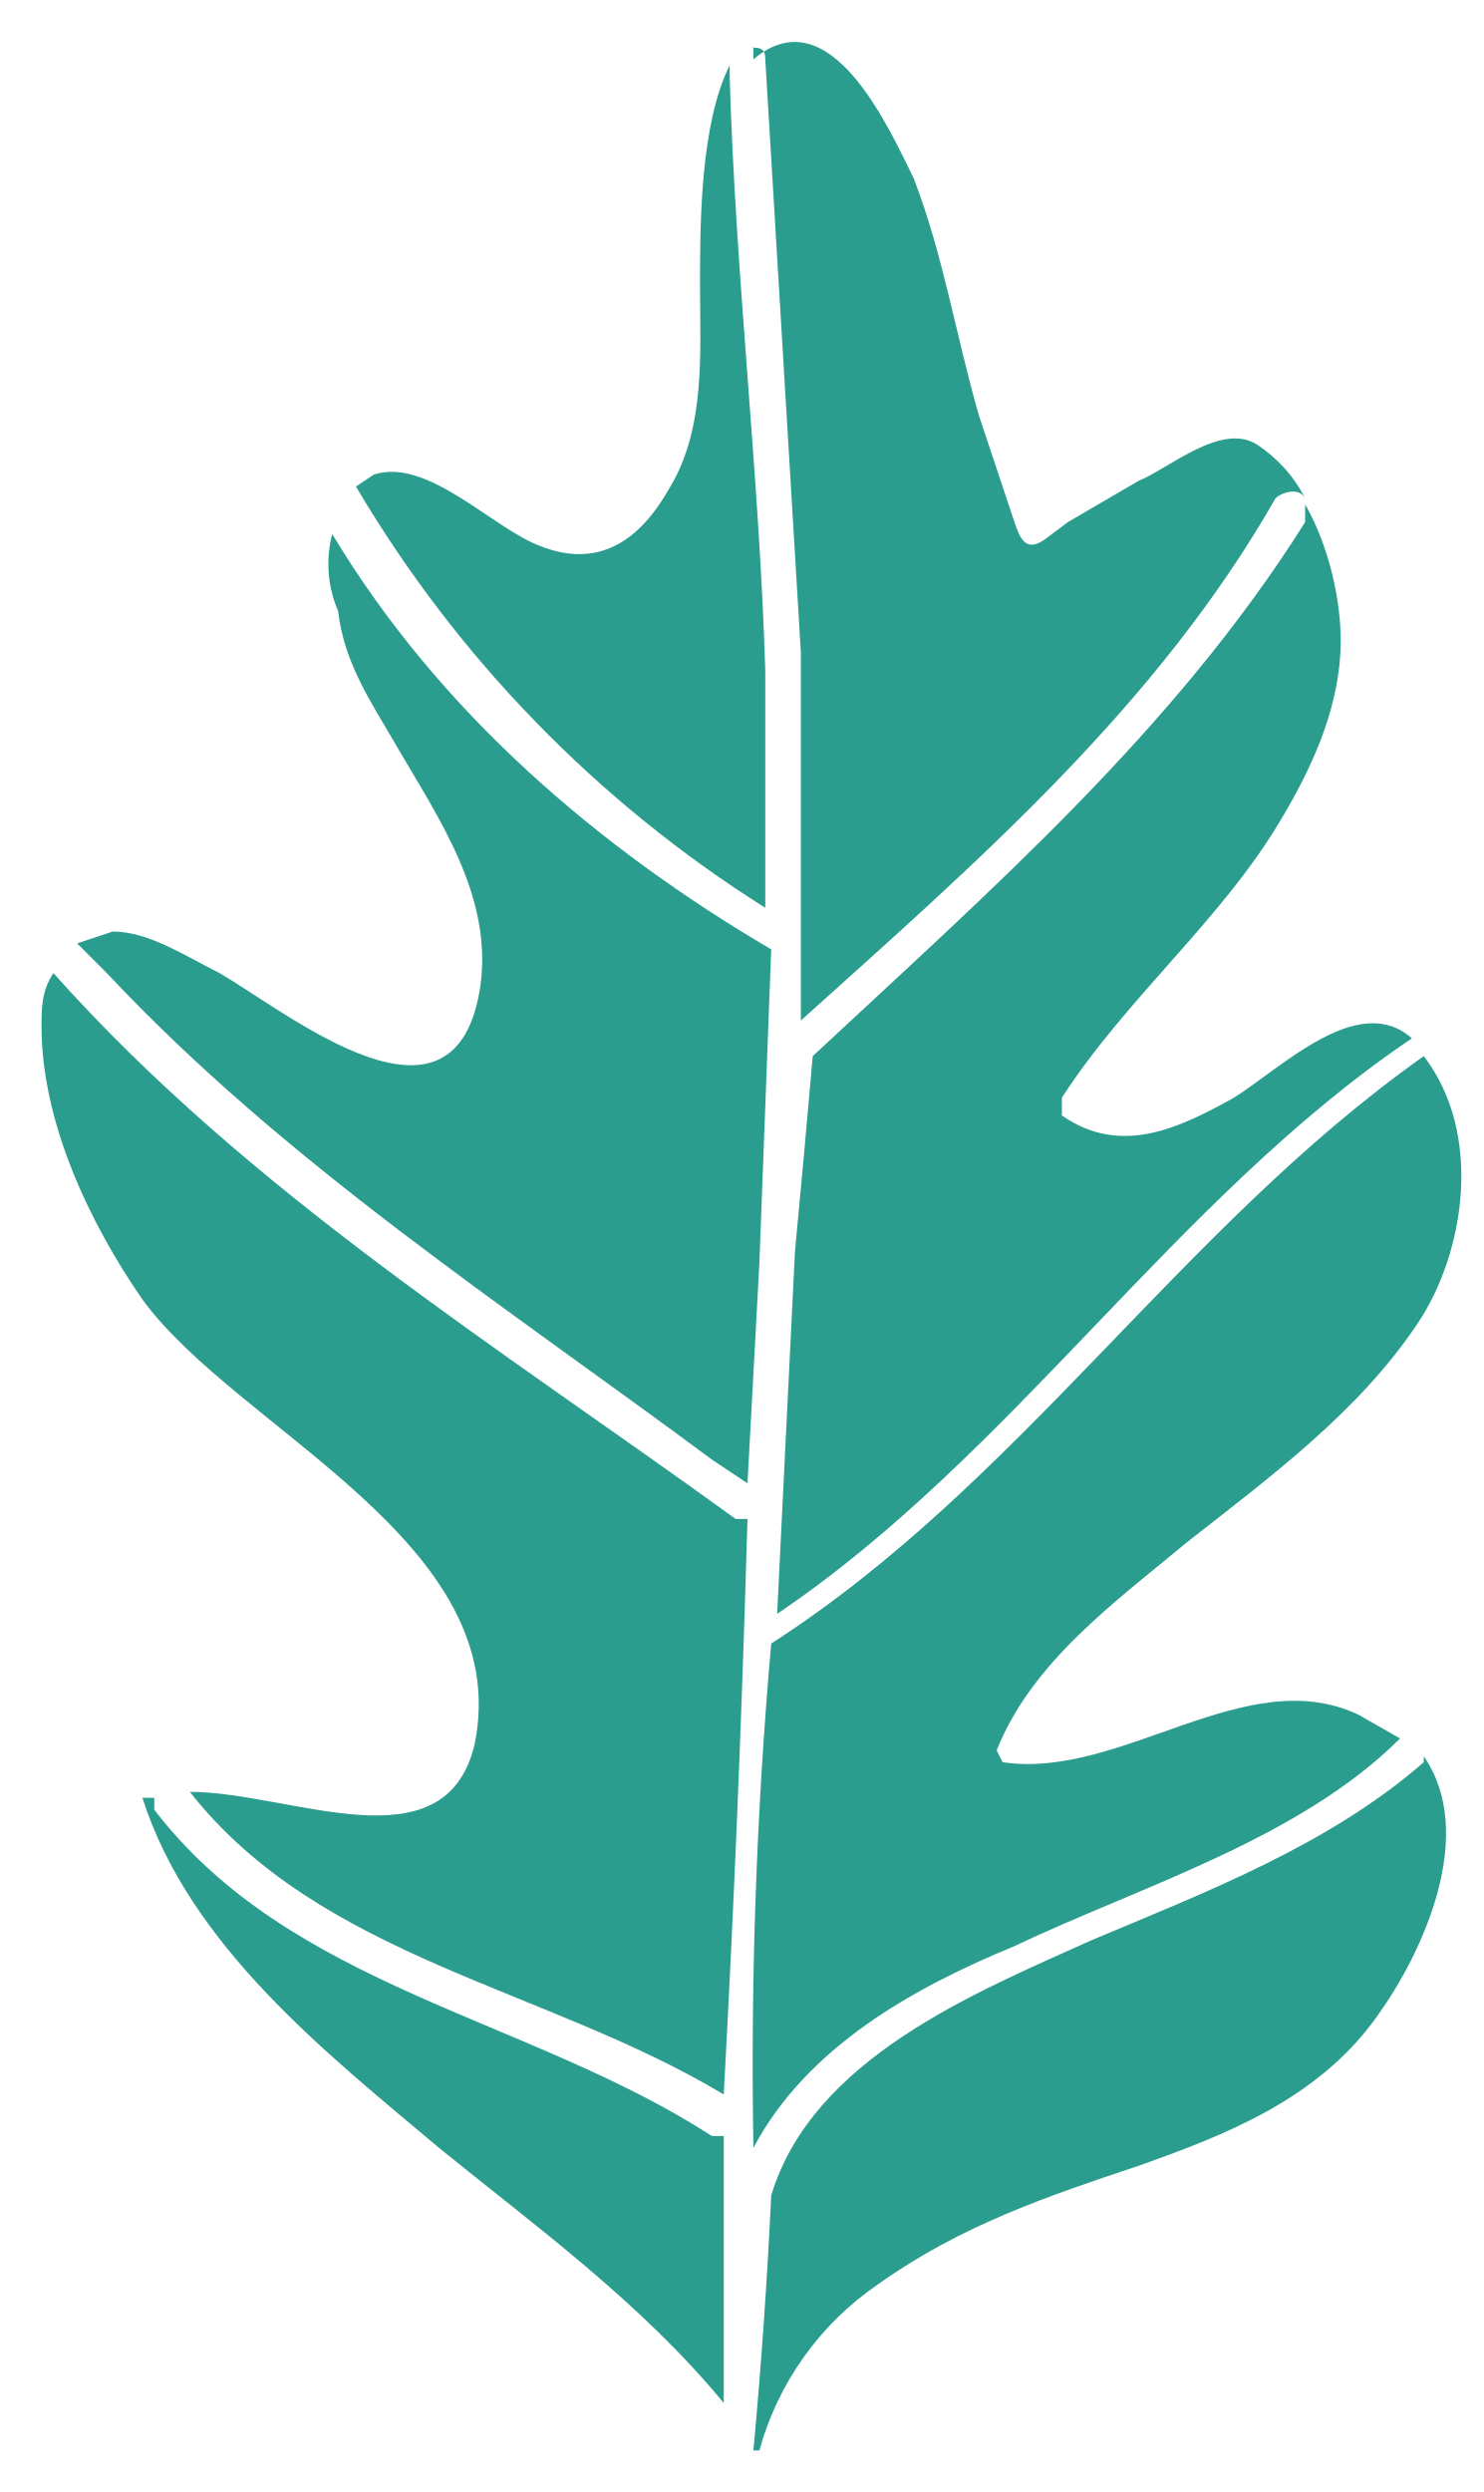
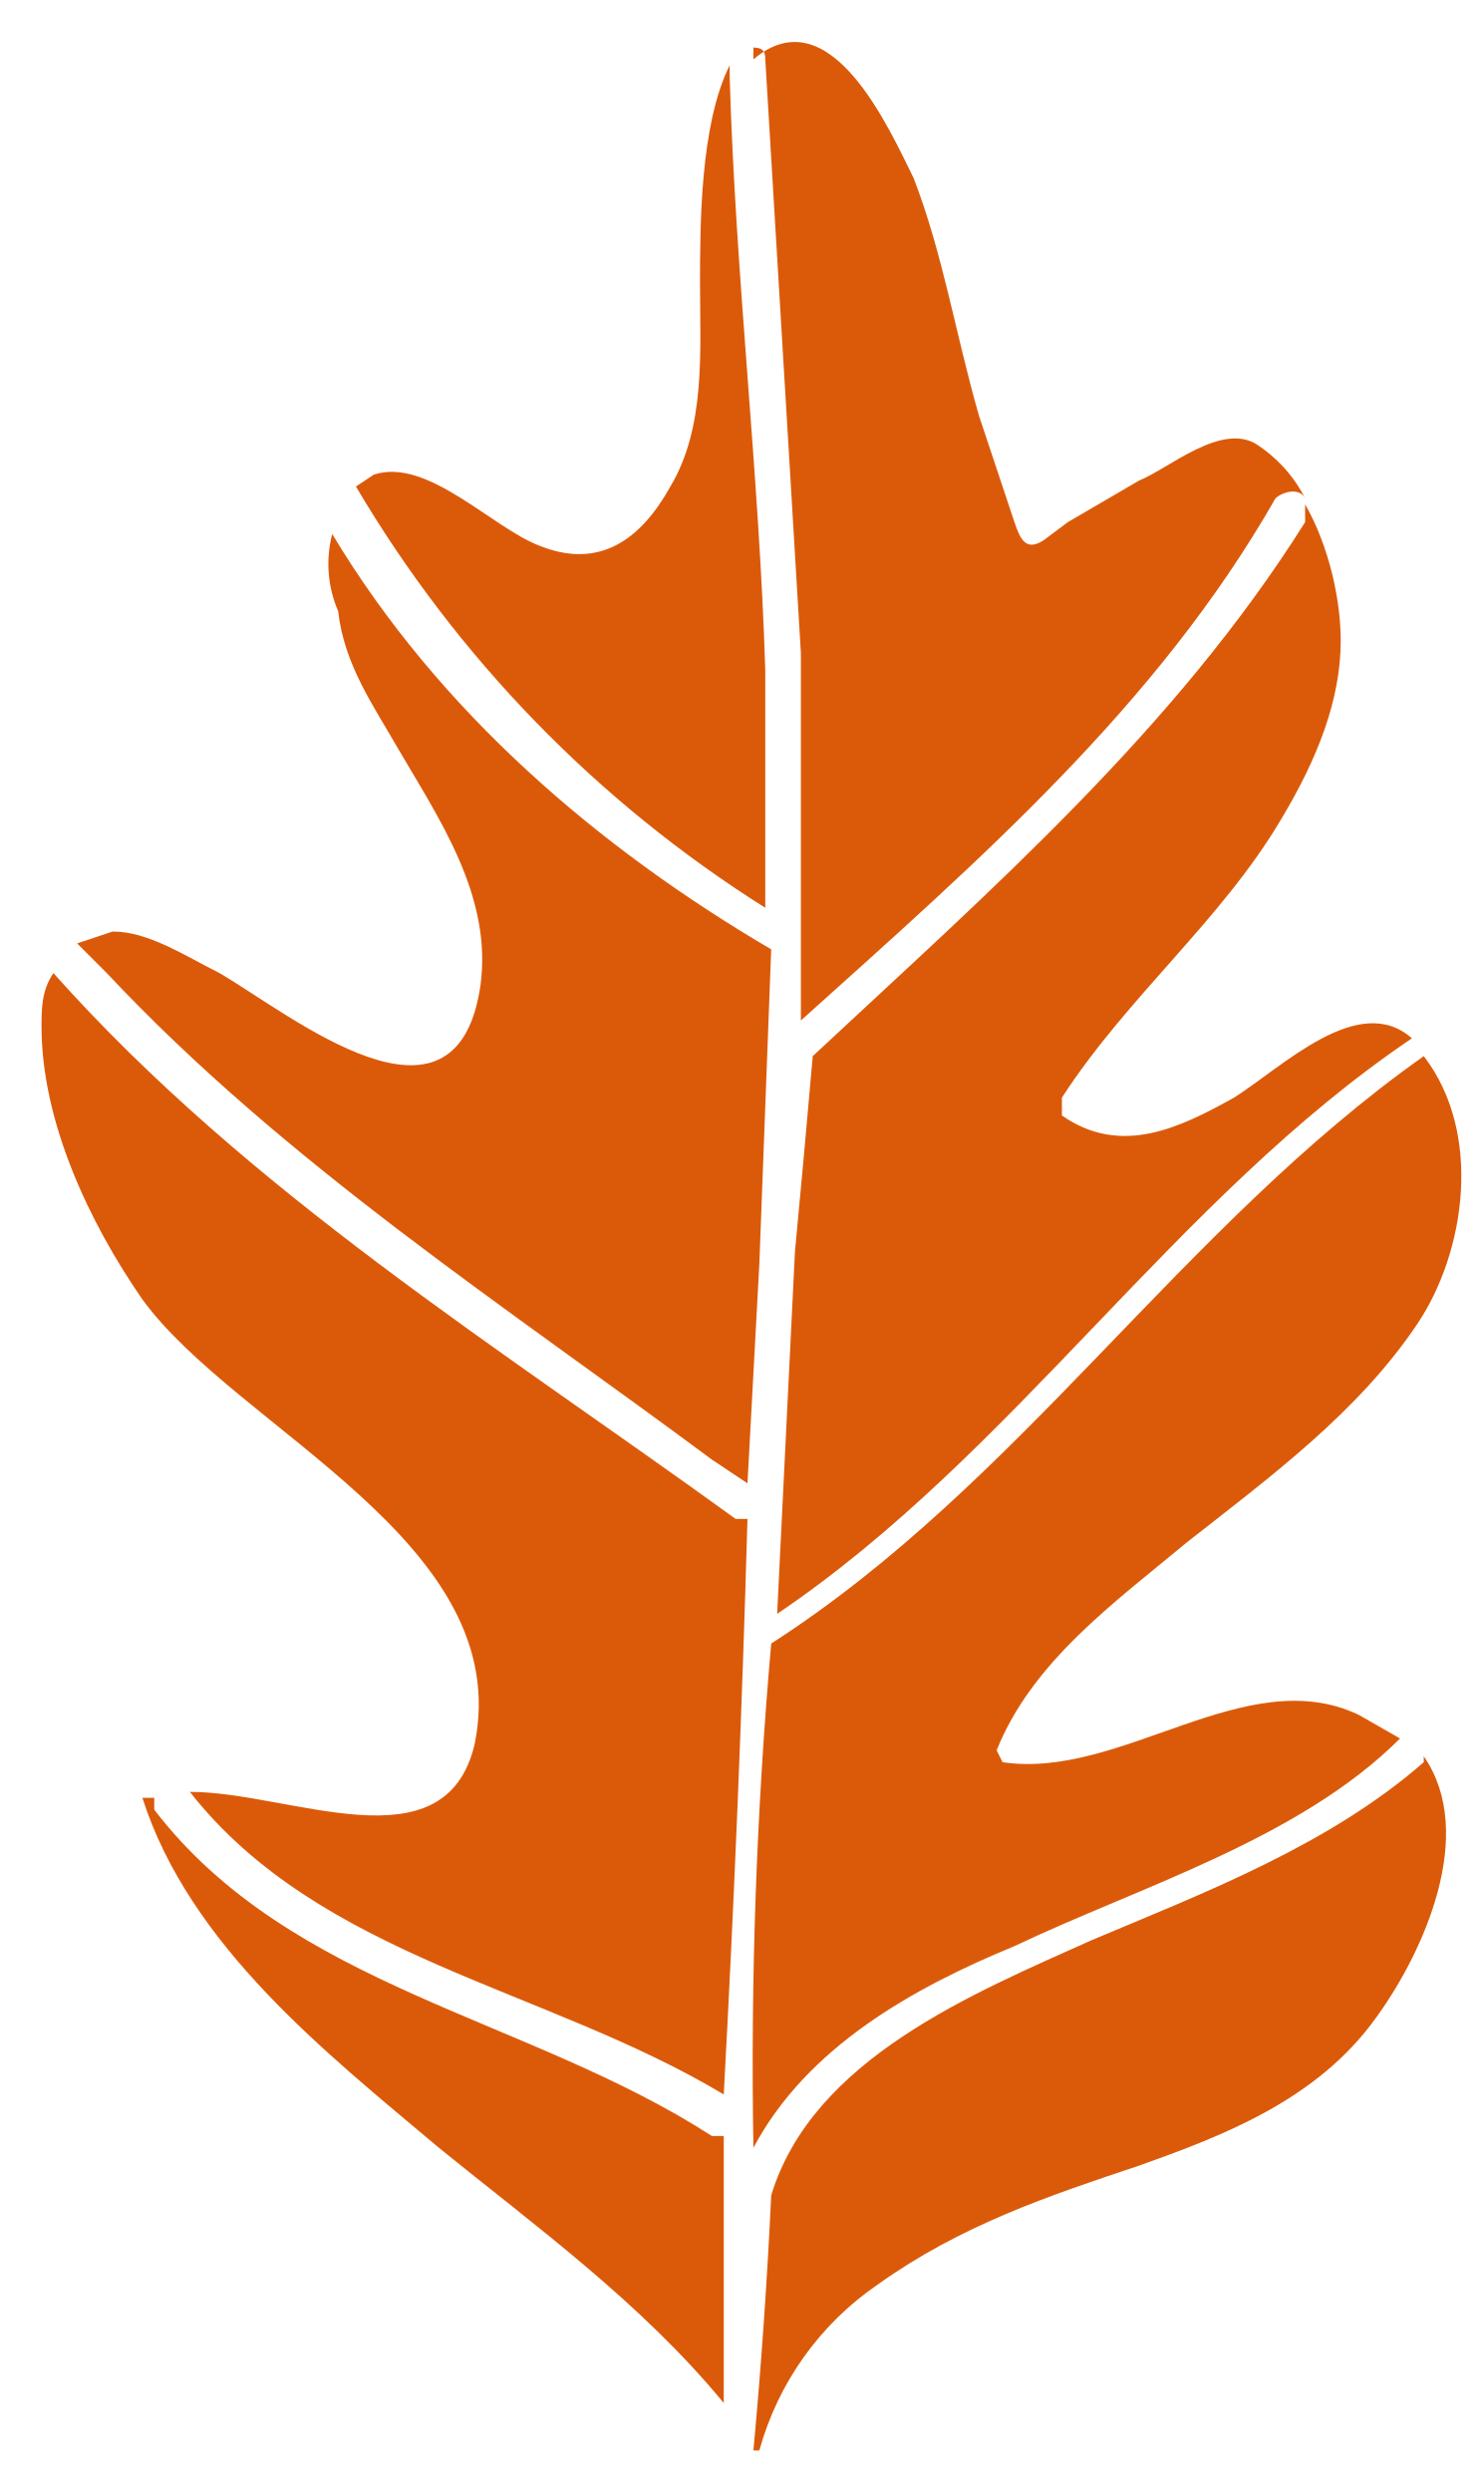
<svg xmlns="http://www.w3.org/2000/svg" width="25" height="42" viewBox="0 0 25 42">
-   <path fill="#2A9D8F" fill-rule="evenodd" d="M24 29.6c.9 1.3 0 3.3-.8 4.4-1 1.4-2.6 2-4 2.5-1.5.5-3 1-4.4 2a5 5 0 0 0-2 2.8h-.1A95.7 95.7 0 0 0 13 37c.7-2.3 3.4-3.4 5.4-4.3 1.9-.8 4-1.6 5.6-3zm-21.4.7v.2c2.3 3 6.3 3.5 9.4 5.5h.2v4.5c-1.4-1.7-3.2-3-4.8-4.3-1.9-1.6-4.2-3.4-5-5.9h.2zM24 17.8c1 1.3.7 3.3-.1 4.5-1 1.5-2.5 2.6-3.9 3.7-1.2 1-2.6 2-3.2 3.5l.1.2c2 .3 4.1-1.7 6-.8l.7.4c-1.7 1.7-4.4 2.5-6.5 3.5-1.7.7-3.5 1.7-4.4 3.4a80.6 80.6 0 0 1 .3-8.5c4.2-2.7 6.9-7 11-9.9zM.9 16.4c3.3 3.7 7.5 6.3 11.5 9.2h.2a371.5 371.5 0 0 1-.4 9.7c-3-1.8-6.8-2.3-9-5.1 1.7 0 4.3 1.3 4.8-.8.7-3.4-4-5.3-5.6-7.5-.9-1.3-1.7-3-1.7-4.6 0-.3 0-.6.2-.9zM22 8.5c.4.7.6 1.6.6 2.3 0 1-.4 2-1 3-1 1.7-2.6 3-3.7 4.7v.3c1 .7 2 .2 2.9-.3.8-.5 2.1-1.8 3-1-4 2.7-6.7 7-10.7 9.7l.3-6.1a415 415 0 0 0 .3-3.3c3-2.8 6.1-5.5 8.3-9v-.3zM12.6 25zm-7-16c1.8 3 4.5 5.3 7.4 7l-.2 5.3-.2 3.7-.6-.4c-3.5-2.6-7.2-5-10.2-8.2l-.5-.5.6-.2c.6 0 1.2.4 1.8.7 1.2.7 4 3 4.4.2.2-1.5-.7-2.8-1.4-4-.4-.7-.9-1.4-1-2.3A2 2 0 0 1 5.6 9zm7.1-8C14-.1 15 2.2 15.4 3c.5 1.3.7 2.6 1.1 4l.6 1.8c.1.3.2.5.5.3l.4-.3 1.2-.7c.5-.2 1.4-1 2-.6.3.2.6.5.8.9-.1-.2-.4-.1-.5 0-2 3.5-5 6.1-8 8.8V11l-.6-10c0-.2-.1-.2-.3-.2h.1zm-.4.3c.1 3.4.5 6.7.6 10v4A21 21 0 0 1 6 8.2l.3-.2c.9-.3 2 .9 2.8 1.2 1 .4 1.7-.1 2.2-1 .6-1 .5-2.3.5-3.4 0-1 0-2.7.5-3.7z" />
+   <path fill="#DB5A09" fill-rule="evenodd" d="M24 29.6c.9 1.3 0 3.3-.8 4.4-1 1.4-2.6 2-4 2.5-1.5.5-3 1-4.4 2a5 5 0 0 0-2 2.8h-.1A95.7 95.7 0 0 0 13 37c.7-2.3 3.4-3.4 5.4-4.3 1.9-.8 4-1.6 5.6-3zm-21.4.7v.2c2.3 3 6.3 3.5 9.4 5.5h.2v4.5c-1.4-1.7-3.2-3-4.8-4.3-1.9-1.6-4.2-3.4-5-5.9h.2zM24 17.8c1 1.3.7 3.3-.1 4.5-1 1.5-2.5 2.6-3.9 3.7-1.2 1-2.6 2-3.2 3.5l.1.2c2 .3 4.1-1.7 6-.8l.7.4c-1.7 1.7-4.4 2.5-6.5 3.5-1.7.7-3.5 1.7-4.4 3.4a80.6 80.6 0 0 1 .3-8.5c4.2-2.7 6.9-7 11-9.9zM.9 16.4c3.3 3.7 7.5 6.3 11.5 9.2h.2a371.5 371.5 0 0 1-.4 9.7c-3-1.8-6.8-2.3-9-5.1 1.7 0 4.3 1.3 4.8-.8.7-3.4-4-5.3-5.6-7.5-.9-1.3-1.7-3-1.7-4.6 0-.3 0-.6.2-.9zM22 8.5c.4.7.6 1.6.6 2.3 0 1-.4 2-1 3-1 1.7-2.6 3-3.7 4.7v.3c1 .7 2 .2 2.9-.3.8-.5 2.1-1.8 3-1-4 2.7-6.7 7-10.7 9.7l.3-6.1a415 415 0 0 0 .3-3.3c3-2.8 6.1-5.5 8.3-9v-.3zM12.6 25zm-7-16c1.8 3 4.5 5.3 7.4 7l-.2 5.3-.2 3.7-.6-.4c-3.5-2.6-7.2-5-10.2-8.2l-.5-.5.6-.2c.6 0 1.2.4 1.8.7 1.2.7 4 3 4.4.2.2-1.5-.7-2.8-1.4-4-.4-.7-.9-1.4-1-2.3A2 2 0 0 1 5.6 9zm7.1-8C14-.1 15 2.2 15.4 3c.5 1.3.7 2.6 1.1 4l.6 1.8c.1.3.2.5.5.3l.4-.3 1.2-.7c.5-.2 1.4-1 2-.6.3.2.6.5.8.9-.1-.2-.4-.1-.5 0-2 3.5-5 6.1-8 8.8V11l-.6-10c0-.2-.1-.2-.3-.2h.1zm-.4.3c.1 3.4.5 6.7.6 10v4A21 21 0 0 1 6 8.2l.3-.2c.9-.3 2 .9 2.8 1.2 1 .4 1.7-.1 2.2-1 .6-1 .5-2.3.5-3.4 0-1 0-2.7.5-3.7z" />
</svg>
